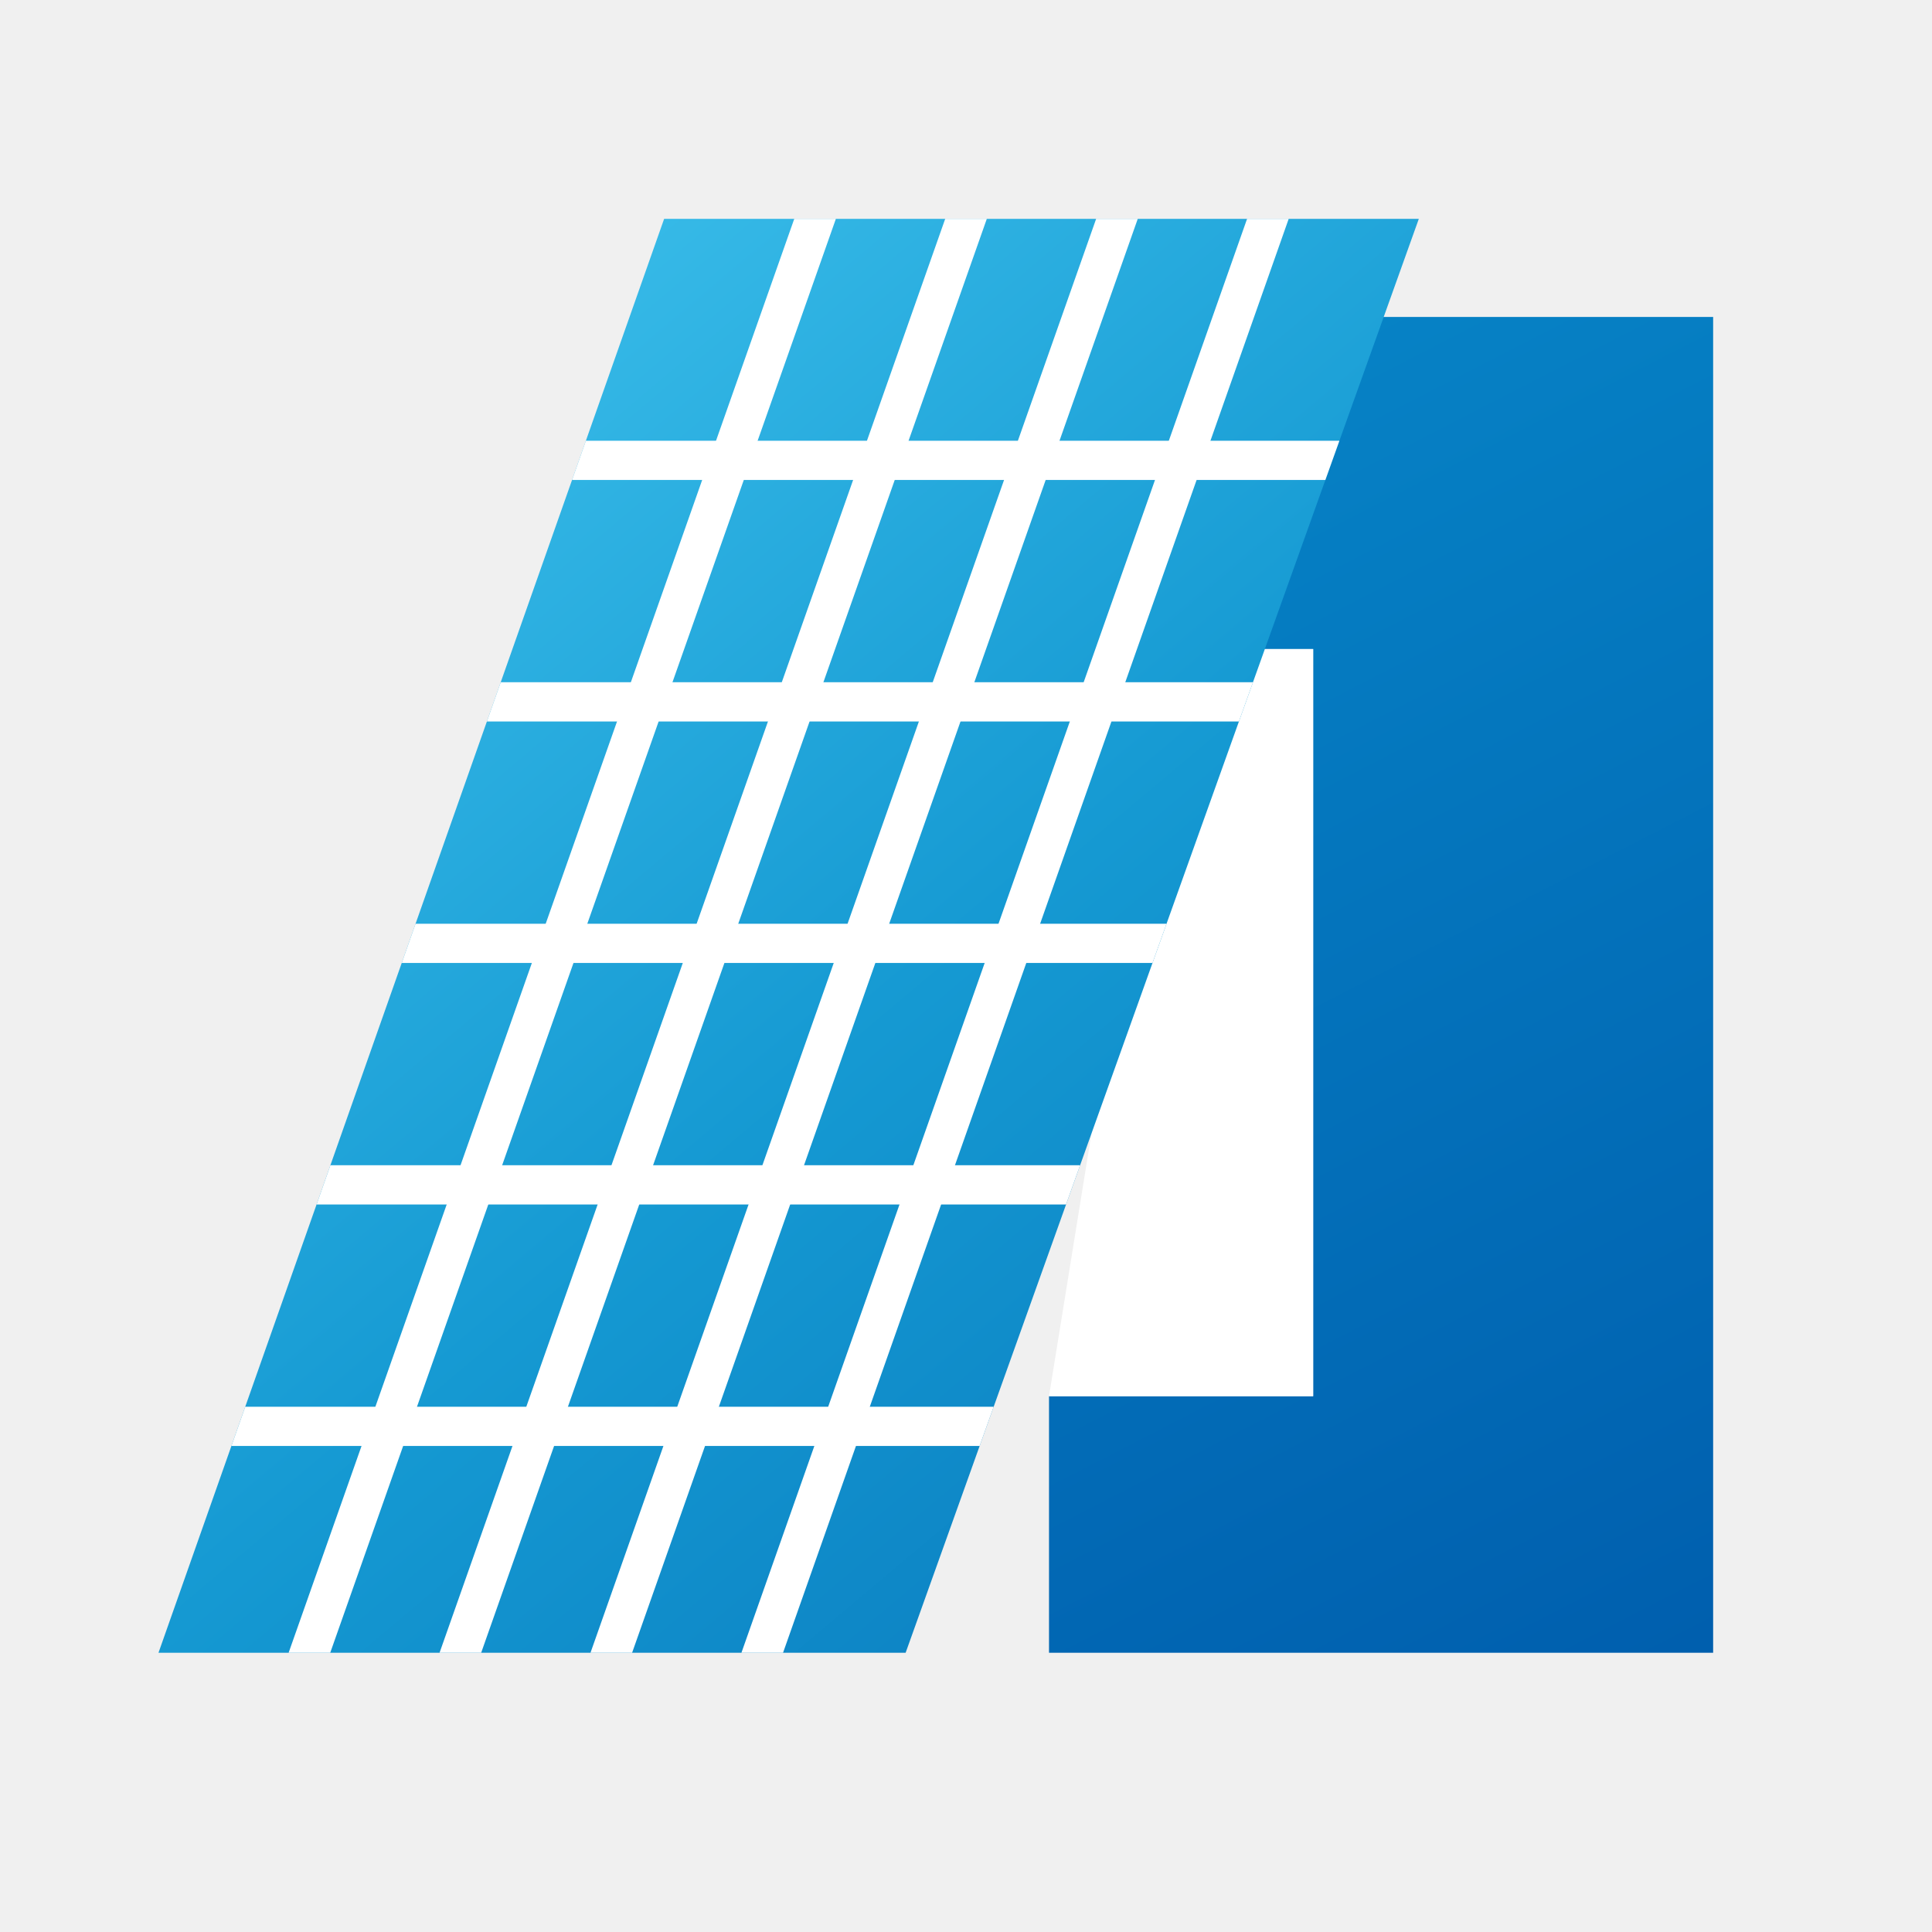
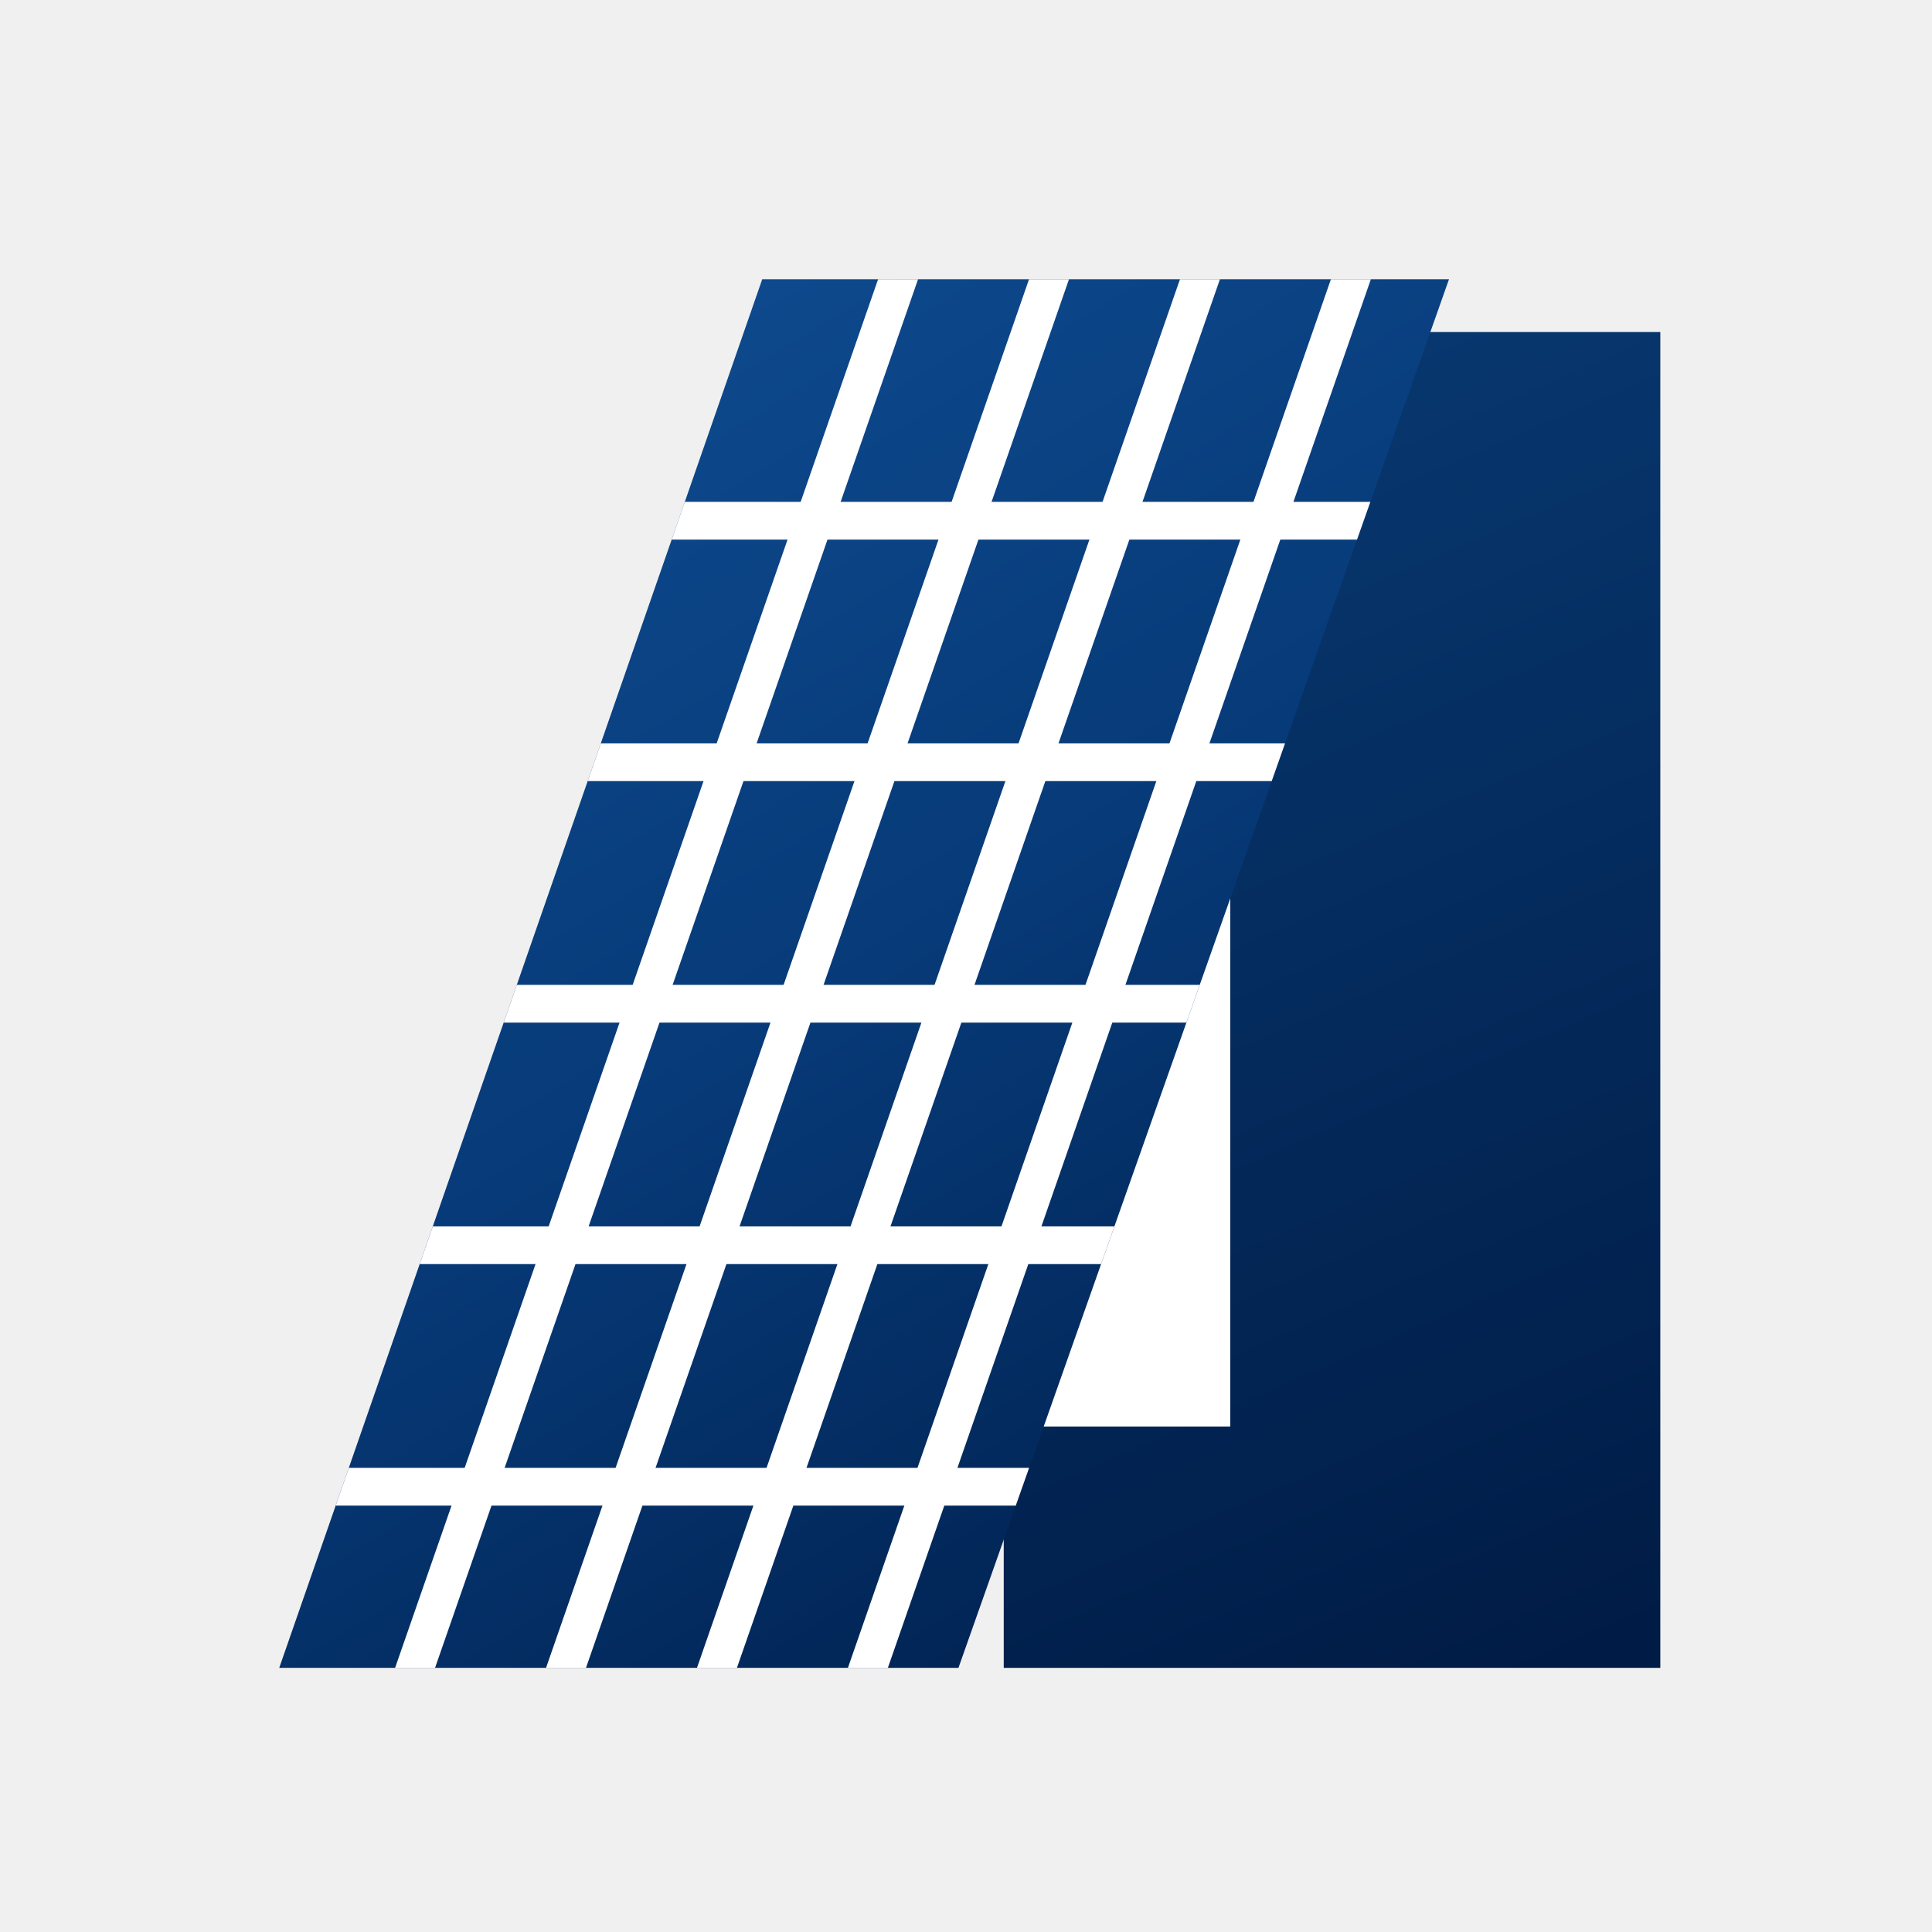
<svg xmlns="http://www.w3.org/2000/svg" viewBox="0 0 256 256" role="img" aria-labelledby="title desc">
  <defs>
-     <linearGradient id="panelBlue" x1="29" y1="33" x2="188" y2="222" gradientUnits="userSpaceOnUse">
-       <stop offset="0" stop-color="#41c4ee" />
-       <stop offset="0.55" stop-color="#1599d2" />
-       <stop offset="1" stop-color="#0878bd" />
+     <linearGradient id="panel" x1="60" y1="36" x2="172" y2="221" gradientUnits="userSpaceOnUse">
+       <stop offset="0" stop-color="#0f4d92" />
+       <stop offset="0.5" stop-color="#073a78" />
+       <stop offset="1" stop-color="#001f4c" />
    </linearGradient>
-     <linearGradient id="supportBlue" x1="135" y1="43" x2="225" y2="218" gradientUnits="userSpaceOnUse">
-       <stop offset="0" stop-color="#0786c8" />
-       <stop offset="1" stop-color="#005fae" />
+     <linearGradient id="side" x1="142" y1="44" x2="218" y2="220" gradientUnits="userSpaceOnUse">
+       <stop offset="0" stop-color="#083a73" />
+       <stop offset="1" stop-color="#001b45" />
    </linearGradient>
    <clipPath id="panelClip">
-       <path d="M21 219 88 29h100l-68 190H21Z" />
+       <path d="M37 221 101 37h91l-65 184H37Z" />
    </clipPath>
  </defs>
-   <path fill="url(#supportBlue)" d="M152 42h75v177h-88v-34h35V86h-40l18-44Z" />
-   <path fill="#fff" d="M155 86h19v99h-35l16-99Z" />
-   <path fill="url(#panelBlue)" d="M21 219 88 29h100l-68 190H21Z" />
-   <g clip-path="url(#panelClip)" fill="none" stroke="#fff" stroke-linecap="square" stroke-width="5.2">
-     <path d="M108 29 41 219" />
-     <path d="M128 29 61 219" />
-     <path d="M148 29 81 219" />
-     <path d="M168 29 101 219" />
-     <path d="M69 61h126" />
-     <path d="M57 93h127" />
-     <path d="M46 125h127" />
-     <path d="M35 157h127" />
-     <path d="M24 189h126" />
+   <path fill="url(#side)" d="M158 44h62v177h-87v-32h30V96h-39l34-52Z" />
+   <path fill="#fff" d="M161 96h2v93h-30l28-93Z" />
+   <path fill="url(#panel)" d="M37 221 101 37h91l-65 184H37Z" />
+   <g clip-path="url(#panelClip)" fill="none" stroke="#fff" stroke-linecap="square" stroke-width="5">
+     <path d="M119 37 55 221" />
+     <path d="M139 37 75 221" />
+     <path d="M159 37 95 221" />
+     <path d="M179 37 115 221" />
+     <path d="M82 69h120" />
+     <path d="M71 101h119" />
+     <path d="M60 133h119" />
+     <path d="M49 165h119" />
+     <path d="M38 197h118" />
  </g>
</svg>
